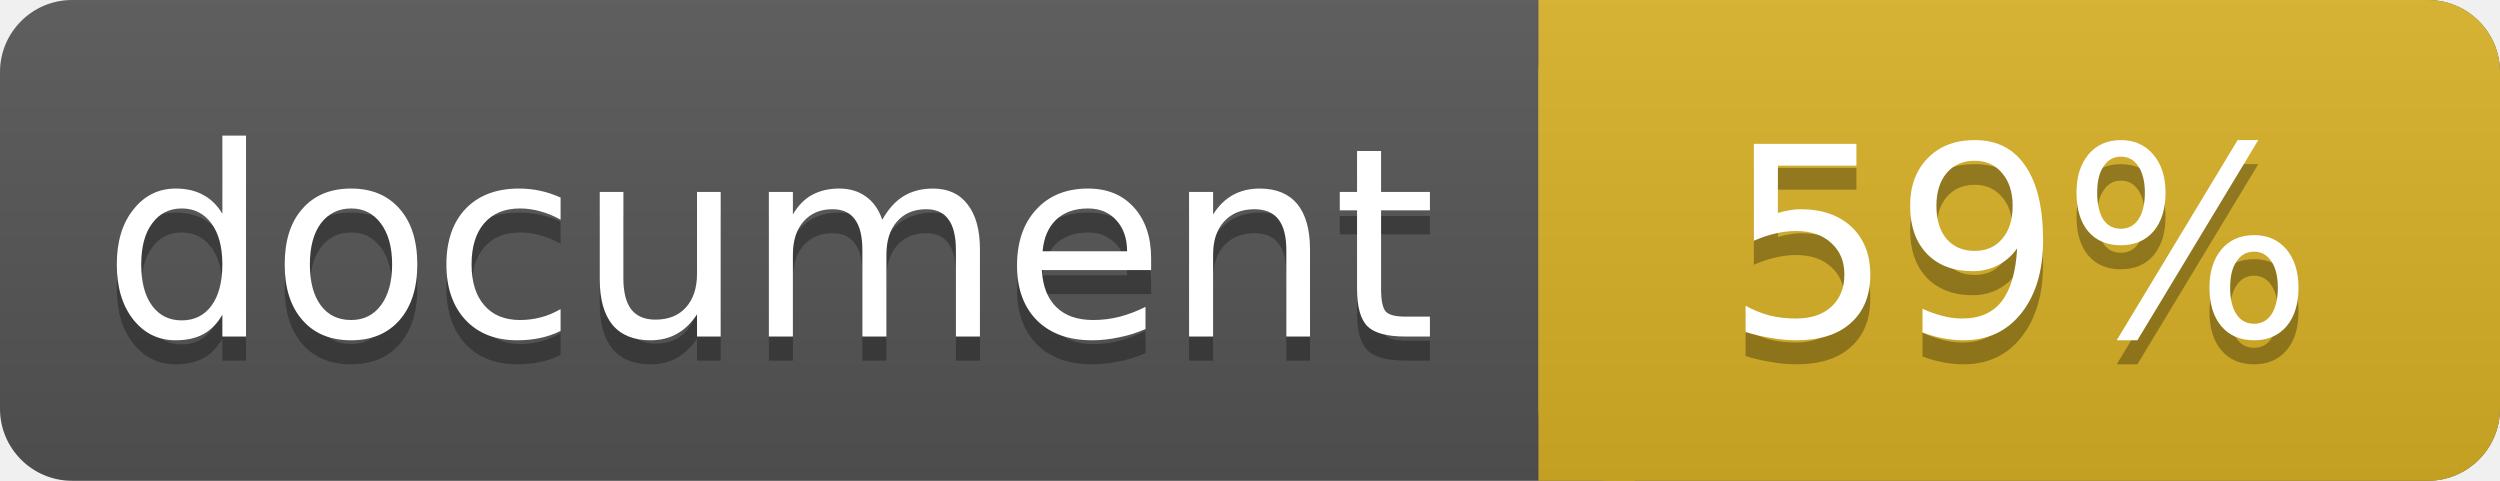
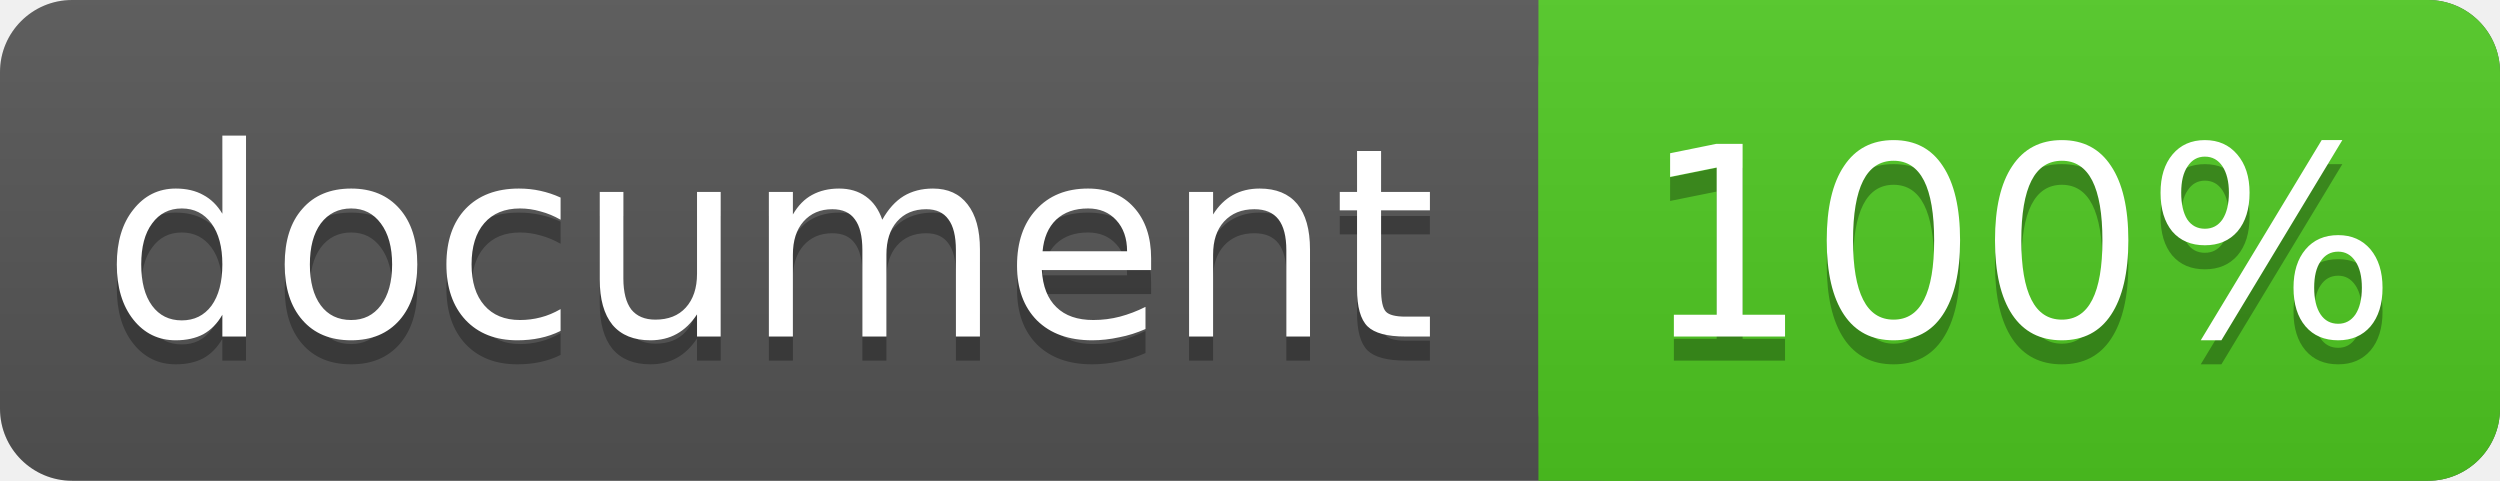
<svg xmlns="http://www.w3.org/2000/svg" width="104" height="20">
  <linearGradient id="a" x2="0" y2="100%">
    <stop offset="0" stop-color="#bbb" stop-opacity=".1" />
    <stop offset="1" stop-opacity=".1" />
  </linearGradient>
  <rect rx="3" width="104" height="20" fill="#555" />
-   <rect rx="3" x="64" width="40" height="20" fill="#dab226" />
-   <path fill="#dab226" d="M64 0h4v20h-4z" />
+   <rect rx="3" x="64" width="40" height="20" fill="#4fc921" />
+   <path fill="#4fc921" d="M64 0h4v20h-4z" />
  <rect rx="3" width="104" height="20" fill="url(#a)" />
  <g fill="#fff" text-anchor="middle" font-family="DejaVu Sans,Verdana,Geneva,sans-serif" font-size="11">
    <text x="32" y="15" fill="#010101" fill-opacity=".3">document</text>
    <text x="32" y="14">document</text>
-     <text x="84" y="15" fill="#010101" fill-opacity=".3">59%</text>
-     <text x="84" y="14">59%</text>
+     <text x="84" y="15" fill="#010101" fill-opacity=".3">100%</text>
+     <text x="84" y="14">100%</text>
  </g>
</svg>
